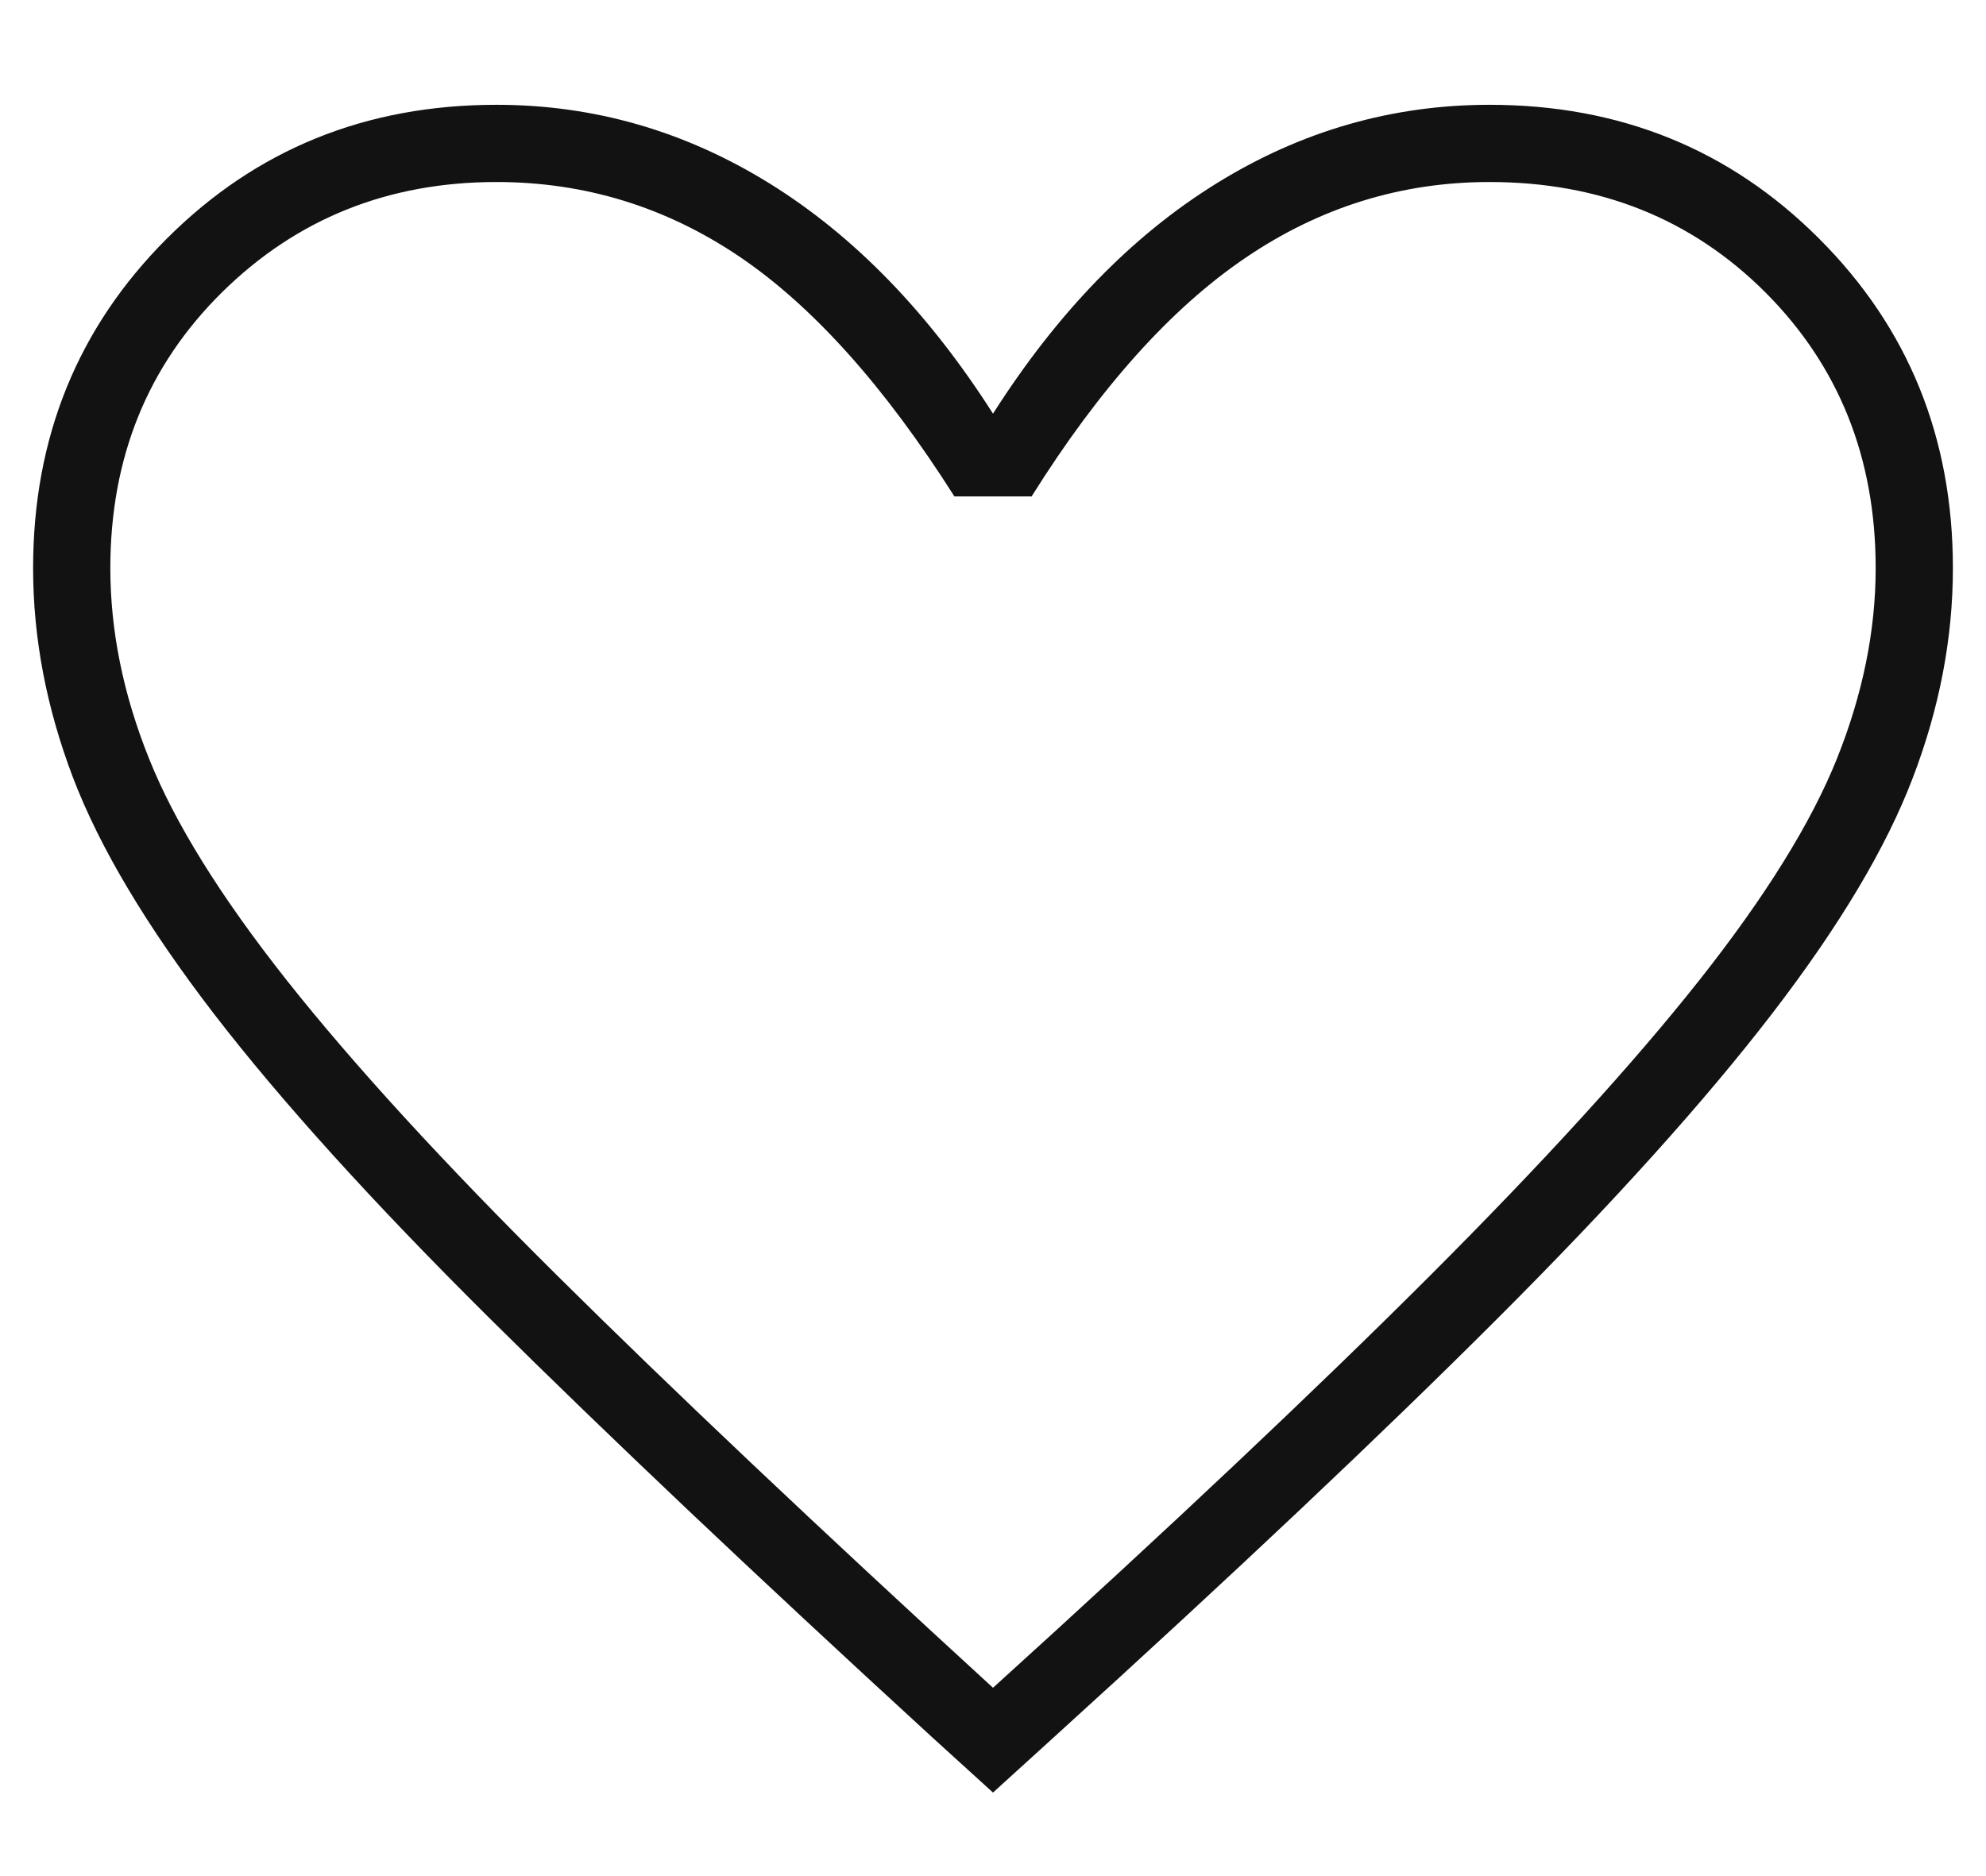
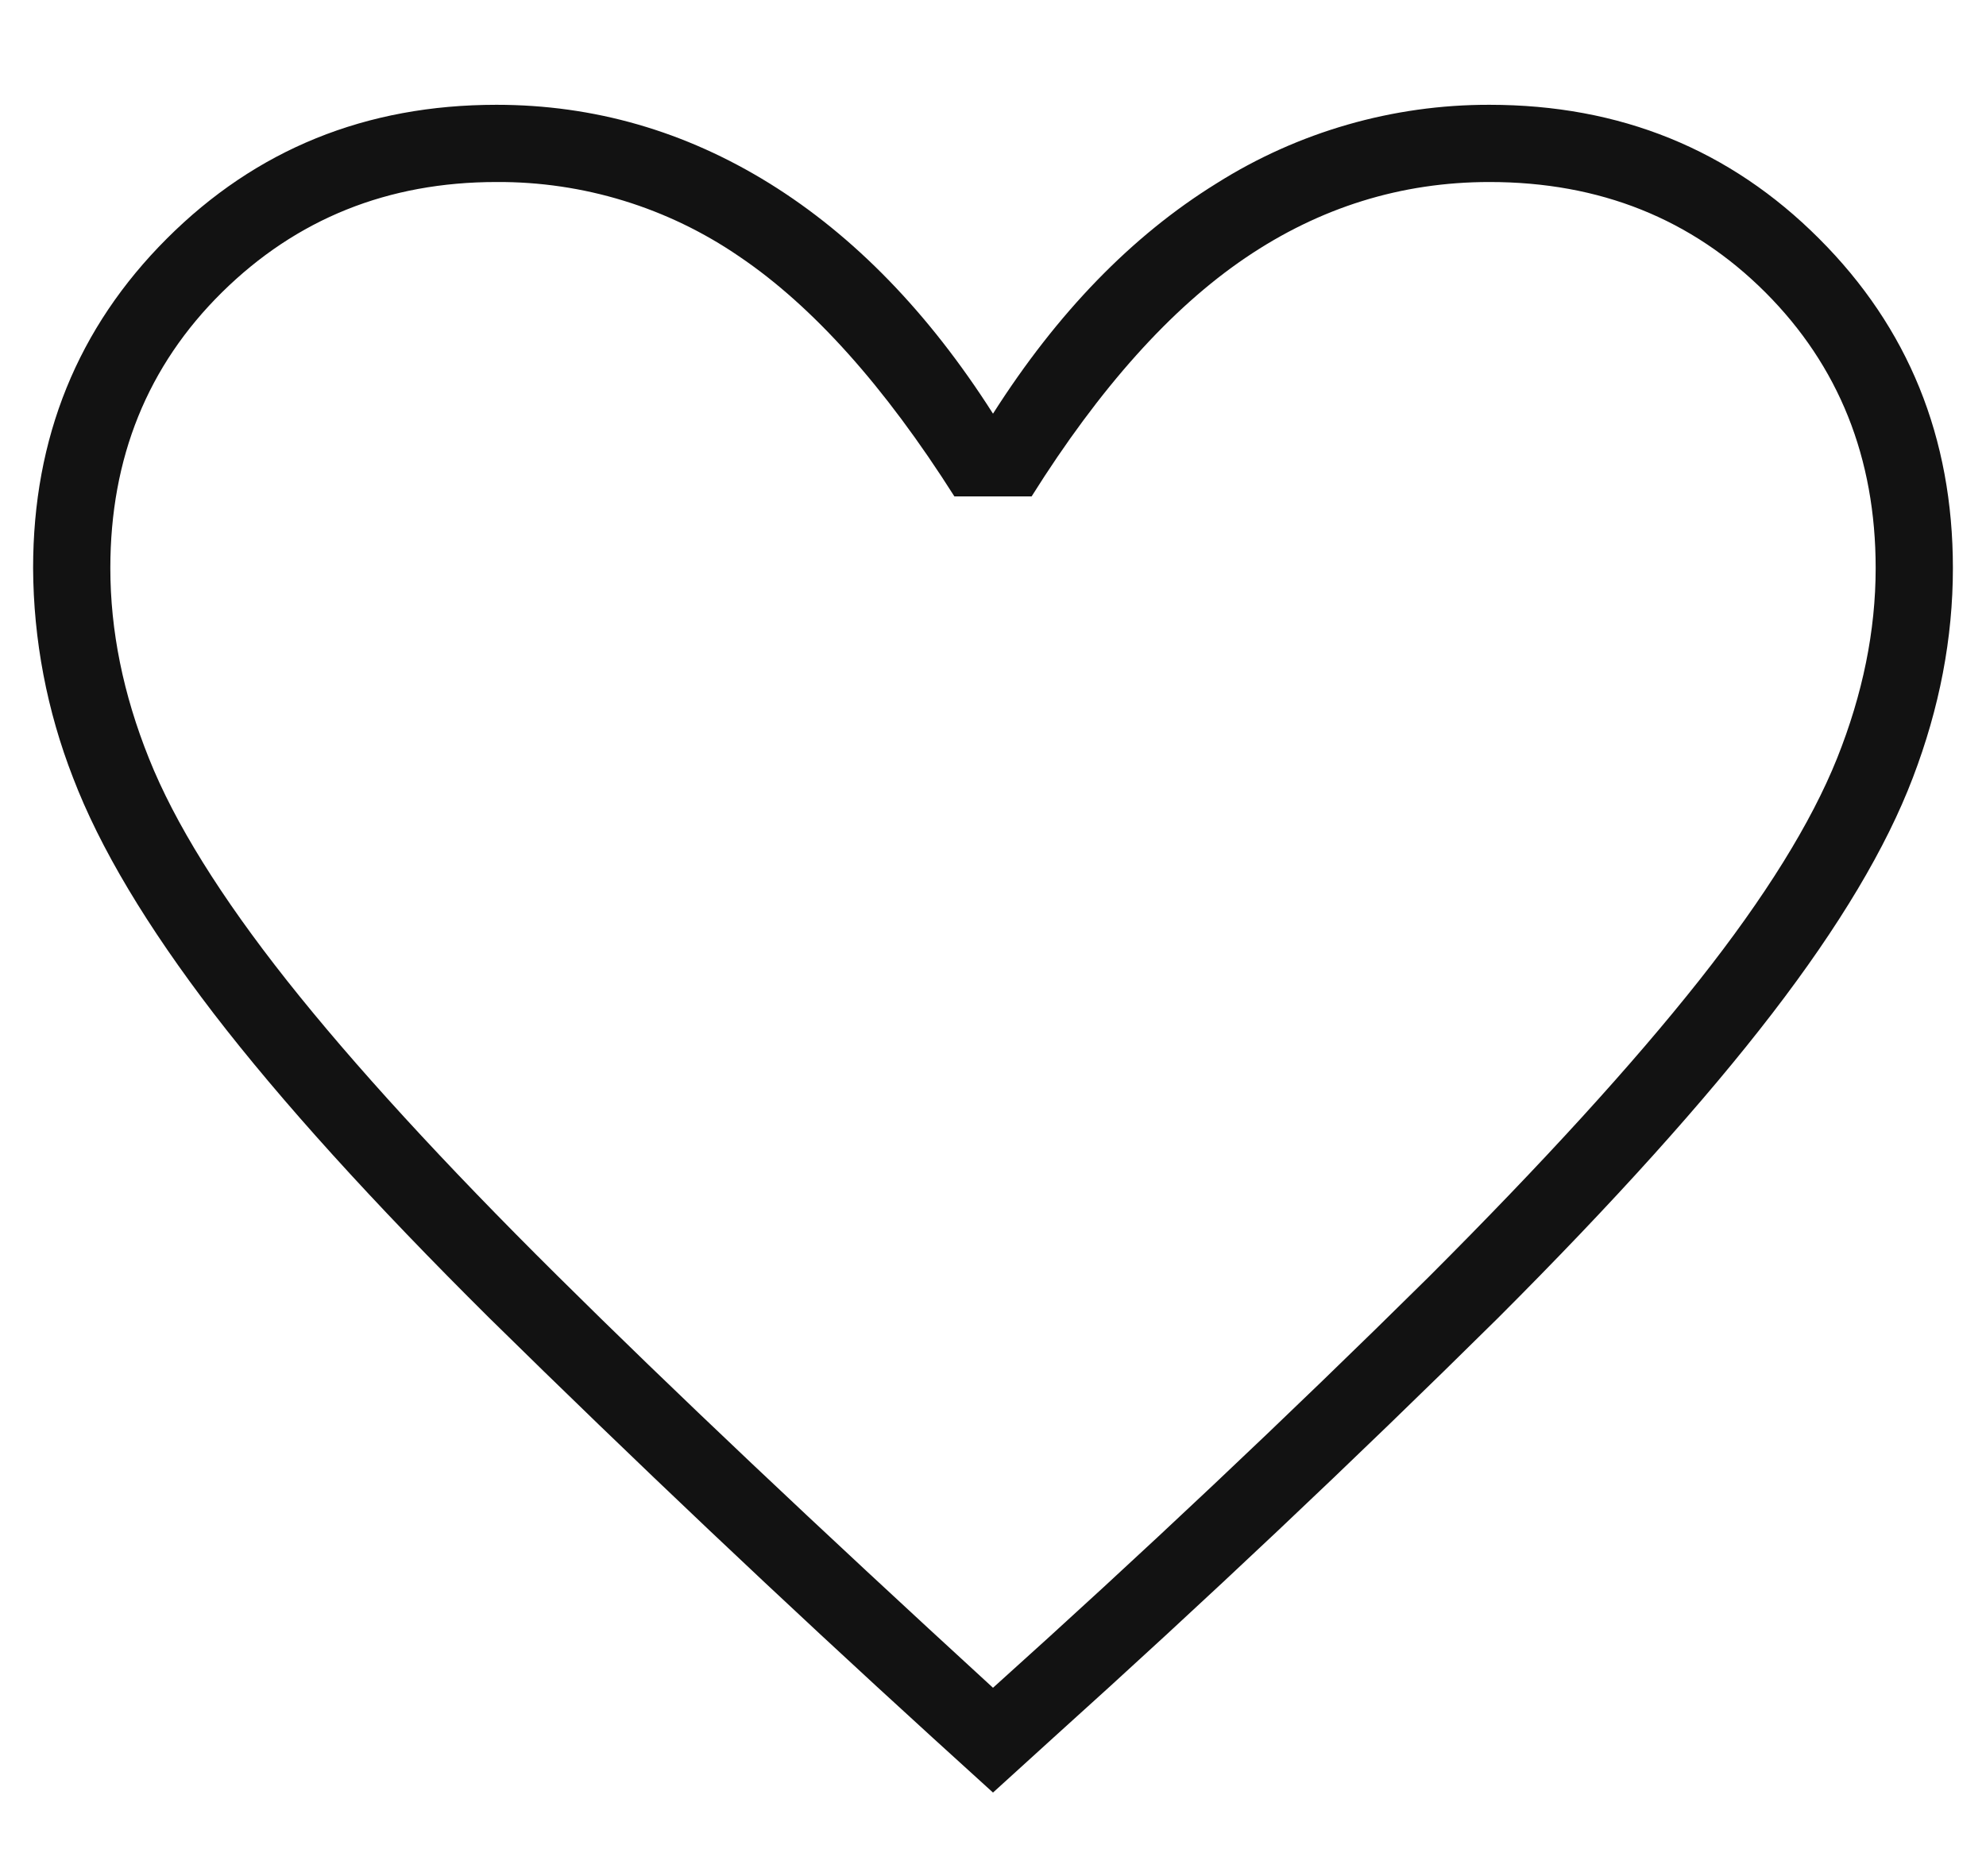
- <svg xmlns="http://www.w3.org/2000/svg" width="18" height="17" viewBox="0 0 18 17" fill="none">
-   <path d="M9 16.25L8.45 15.75C6.833 14.267 5.496 13 4.437 11.95C3.379 10.9 2.546 9.979 1.937 9.188C1.329 8.396 0.904 7.684 0.662 7.05C0.421 6.417 0.3 5.784 0.3 5.15C0.3 3.967 0.704 2.971 1.512 2.163C2.321 1.354 3.316 0.95 4.5 0.95C5.383 0.95 6.208 1.188 6.975 1.663C7.741 2.138 8.416 2.834 9 3.75C9.583 2.834 10.258 2.138 11.025 1.663C11.791 1.188 12.617 0.95 13.5 0.95C14.683 0.95 15.679 1.354 16.487 2.163C17.296 2.971 17.7 3.967 17.7 5.15C17.7 5.784 17.579 6.417 17.337 7.05C17.096 7.684 16.671 8.396 16.062 9.188C15.454 9.979 14.625 10.9 13.575 11.95C12.525 13 11.183 14.267 9.55 15.75L9 16.25ZM9 15.3C10.6 13.85 11.916 12.608 12.95 11.575C13.983 10.542 14.8 9.646 15.4 8.888C16 8.129 16.416 7.459 16.65 6.875C16.883 6.292 17 5.717 17 5.15C17 4.15 16.666 3.317 16 2.65C15.333 1.984 14.5 1.65 13.5 1.65C12.7 1.65 11.962 1.879 11.287 2.338C10.612 2.796 9.966 3.517 9.35 4.5H8.65C8.016 3.5 7.366 2.775 6.7 2.325C6.033 1.875 5.3 1.65 4.5 1.65C3.516 1.65 2.687 1.984 2.012 2.65C1.337 3.317 1 4.15 1 5.15C1 5.717 1.116 6.292 1.35 6.875C1.583 7.459 2 8.129 2.6 8.888C3.2 9.646 4.016 10.538 5.05 11.563C6.083 12.588 7.4 13.834 9 15.3Z" fill="#121212" />
+ <svg xmlns="http://www.w3.org/2000/svg" width="18" height="17" fill="none">
+   <path d="M9 16.25l-.55-.5a145.551 145.551 0 01-4.013-3.8c-1.058-1.05-1.891-1.97-2.5-2.762C1.33 8.396.904 7.684.662 7.05A5.297 5.297 0 01.3 5.15c0-1.183.404-2.179 1.212-2.987C2.321 1.354 3.316.95 4.5.95c.883 0 1.708.238 2.475.713C7.74 2.138 8.416 2.833 9 3.75c.583-.916 1.258-1.612 2.025-2.087A4.616 4.616 0 0113.5.95c1.183 0 2.179.404 2.987 1.213.809.808 1.213 1.804 1.213 2.987 0 .634-.121 1.267-.363 1.9-.241.634-.666 1.346-1.275 2.138-.608.791-1.437 1.712-2.487 2.762a118.524 118.524 0 01-4.025 3.8l-.55.5zm0-.95a113.68 113.68 0 003.95-3.725c1.033-1.033 1.85-1.929 2.45-2.687.6-.759 1.016-1.43 1.25-2.013.233-.583.35-1.158.35-1.725 0-1-.334-1.833-1-2.5-.667-.666-1.5-1-2.5-1-.8 0-1.538.23-2.213.688-.675.458-1.32 1.179-1.937 2.162h-.7c-.634-1-1.284-1.725-1.95-2.175a3.85 3.85 0 00-2.2-.675c-.984 0-1.813.334-2.488 1C1.337 3.317 1 4.15 1 5.15c0 .567.116 1.142.35 1.725.233.584.65 1.254 1.25 2.013.6.758 1.416 1.65 2.45 2.675C6.083 12.588 7.4 13.833 9 15.3z" fill="#121212" />
</svg>
